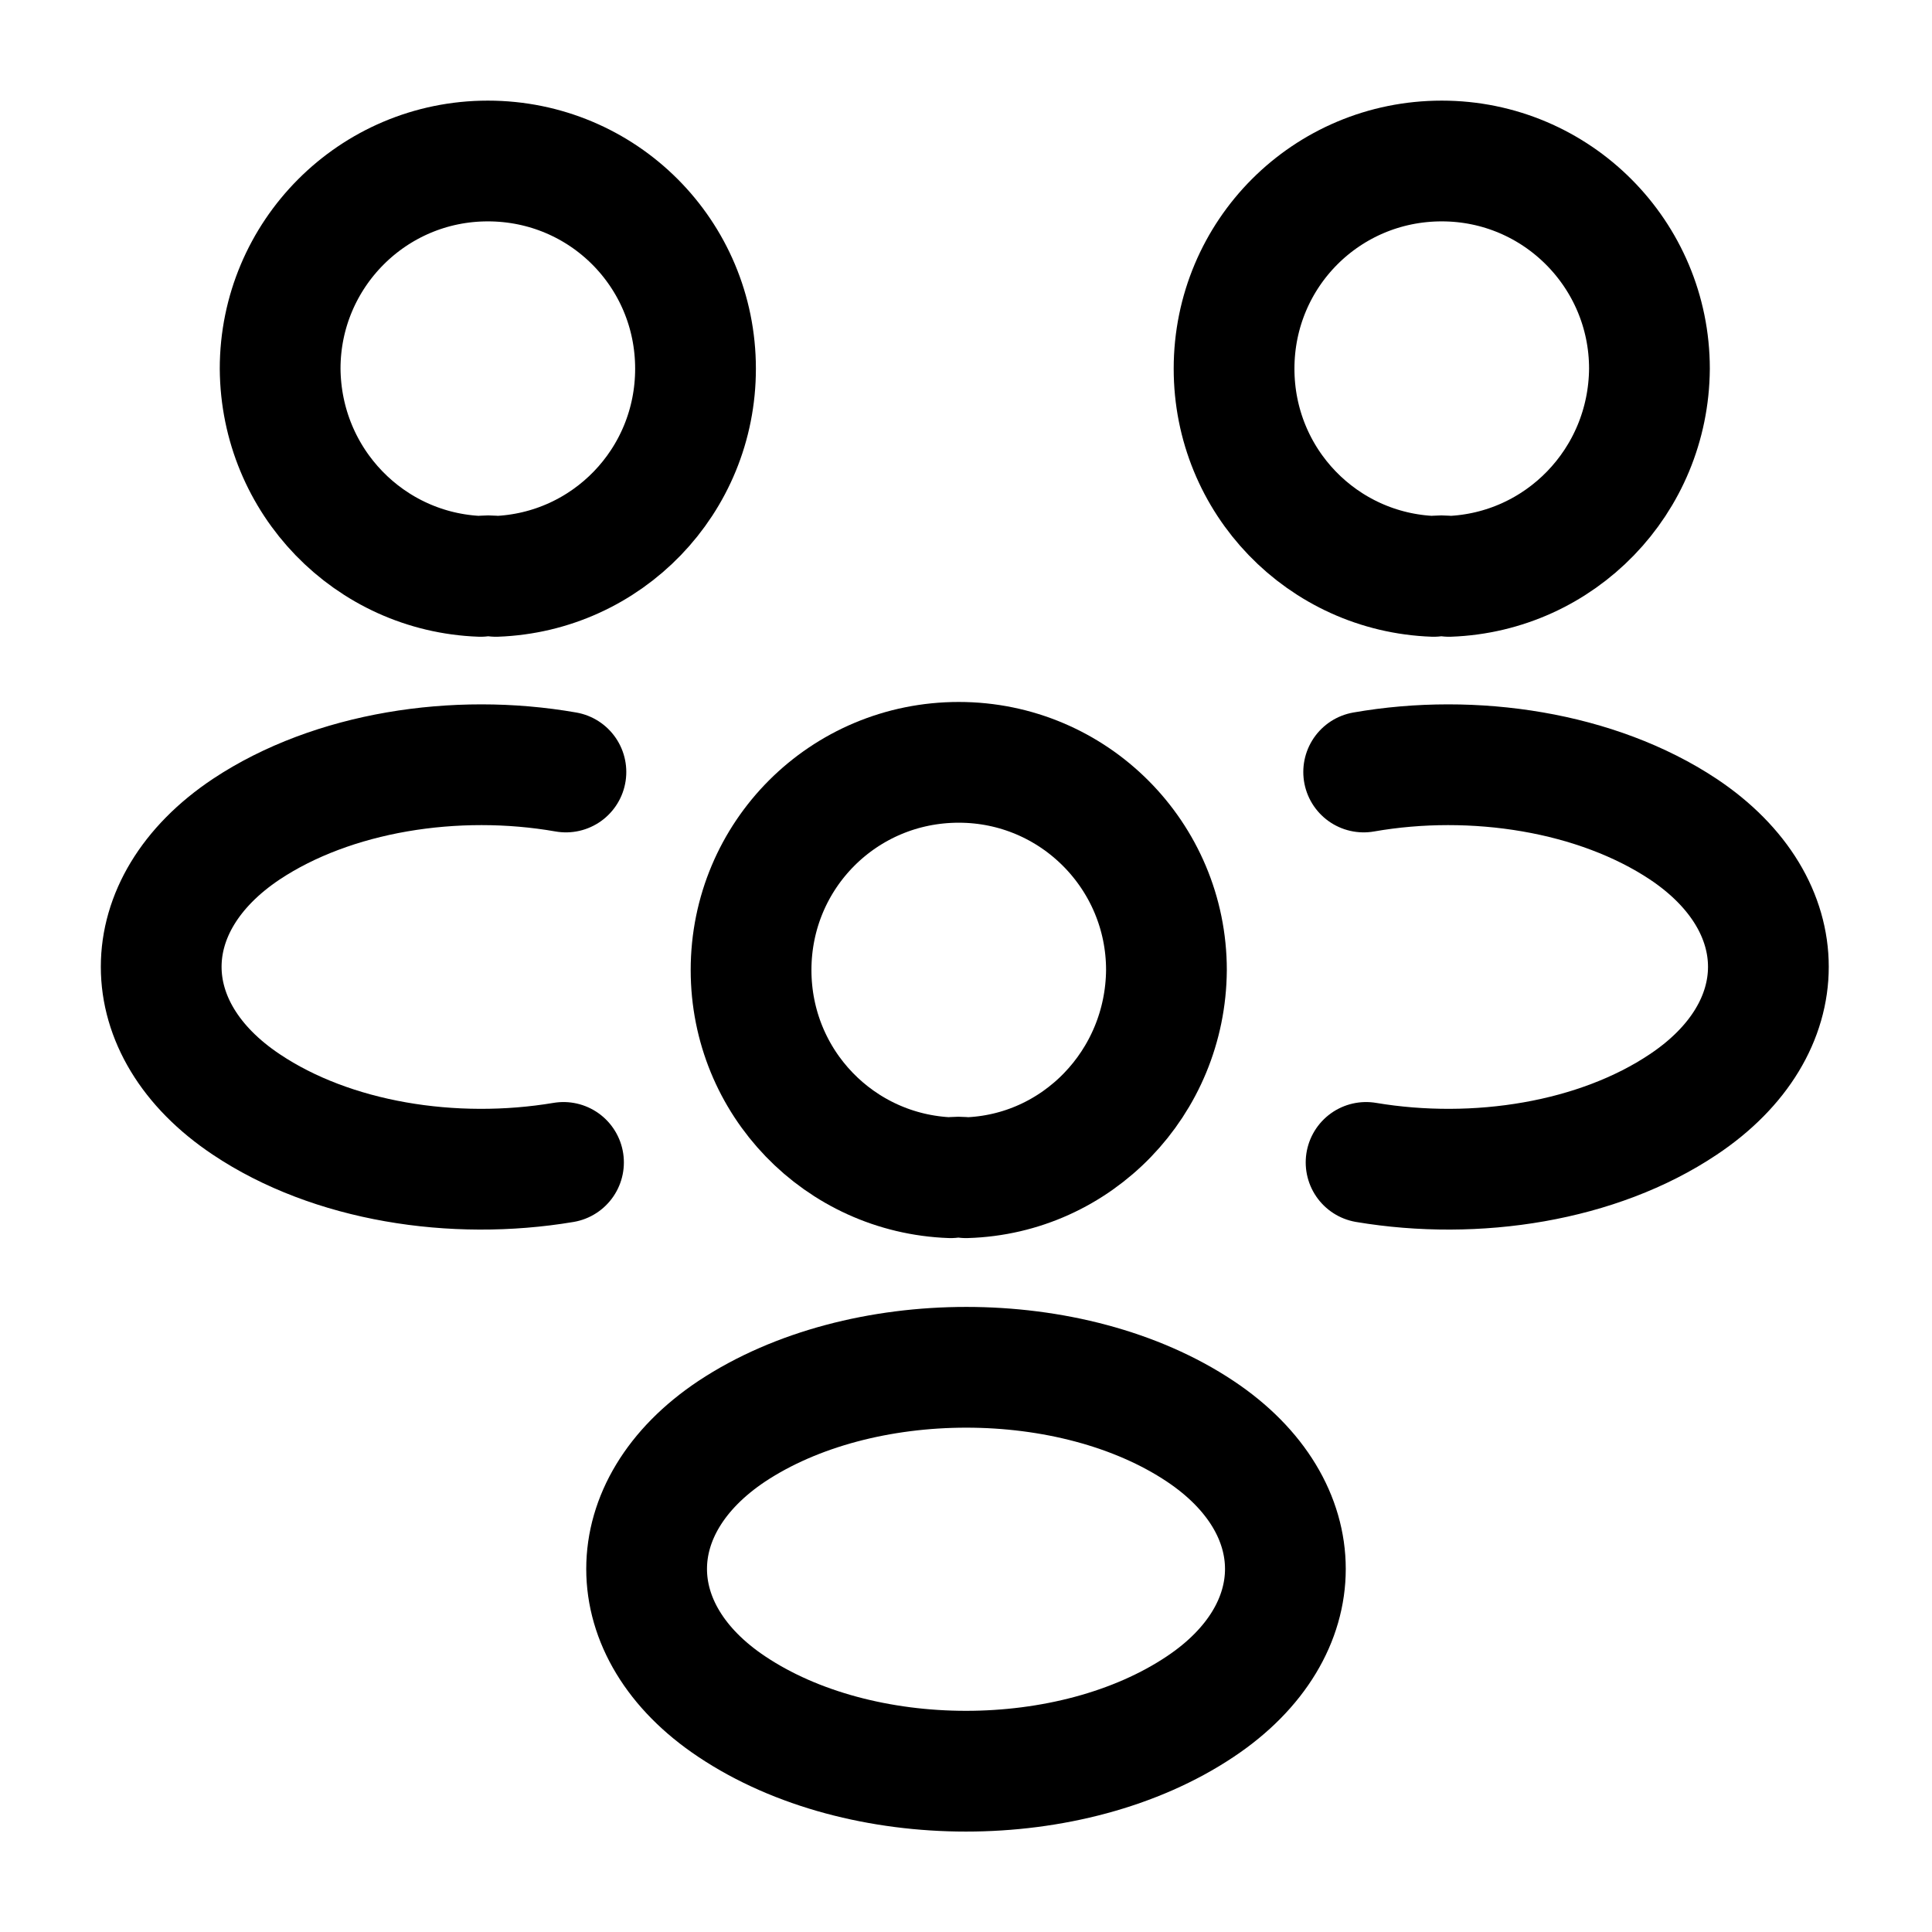
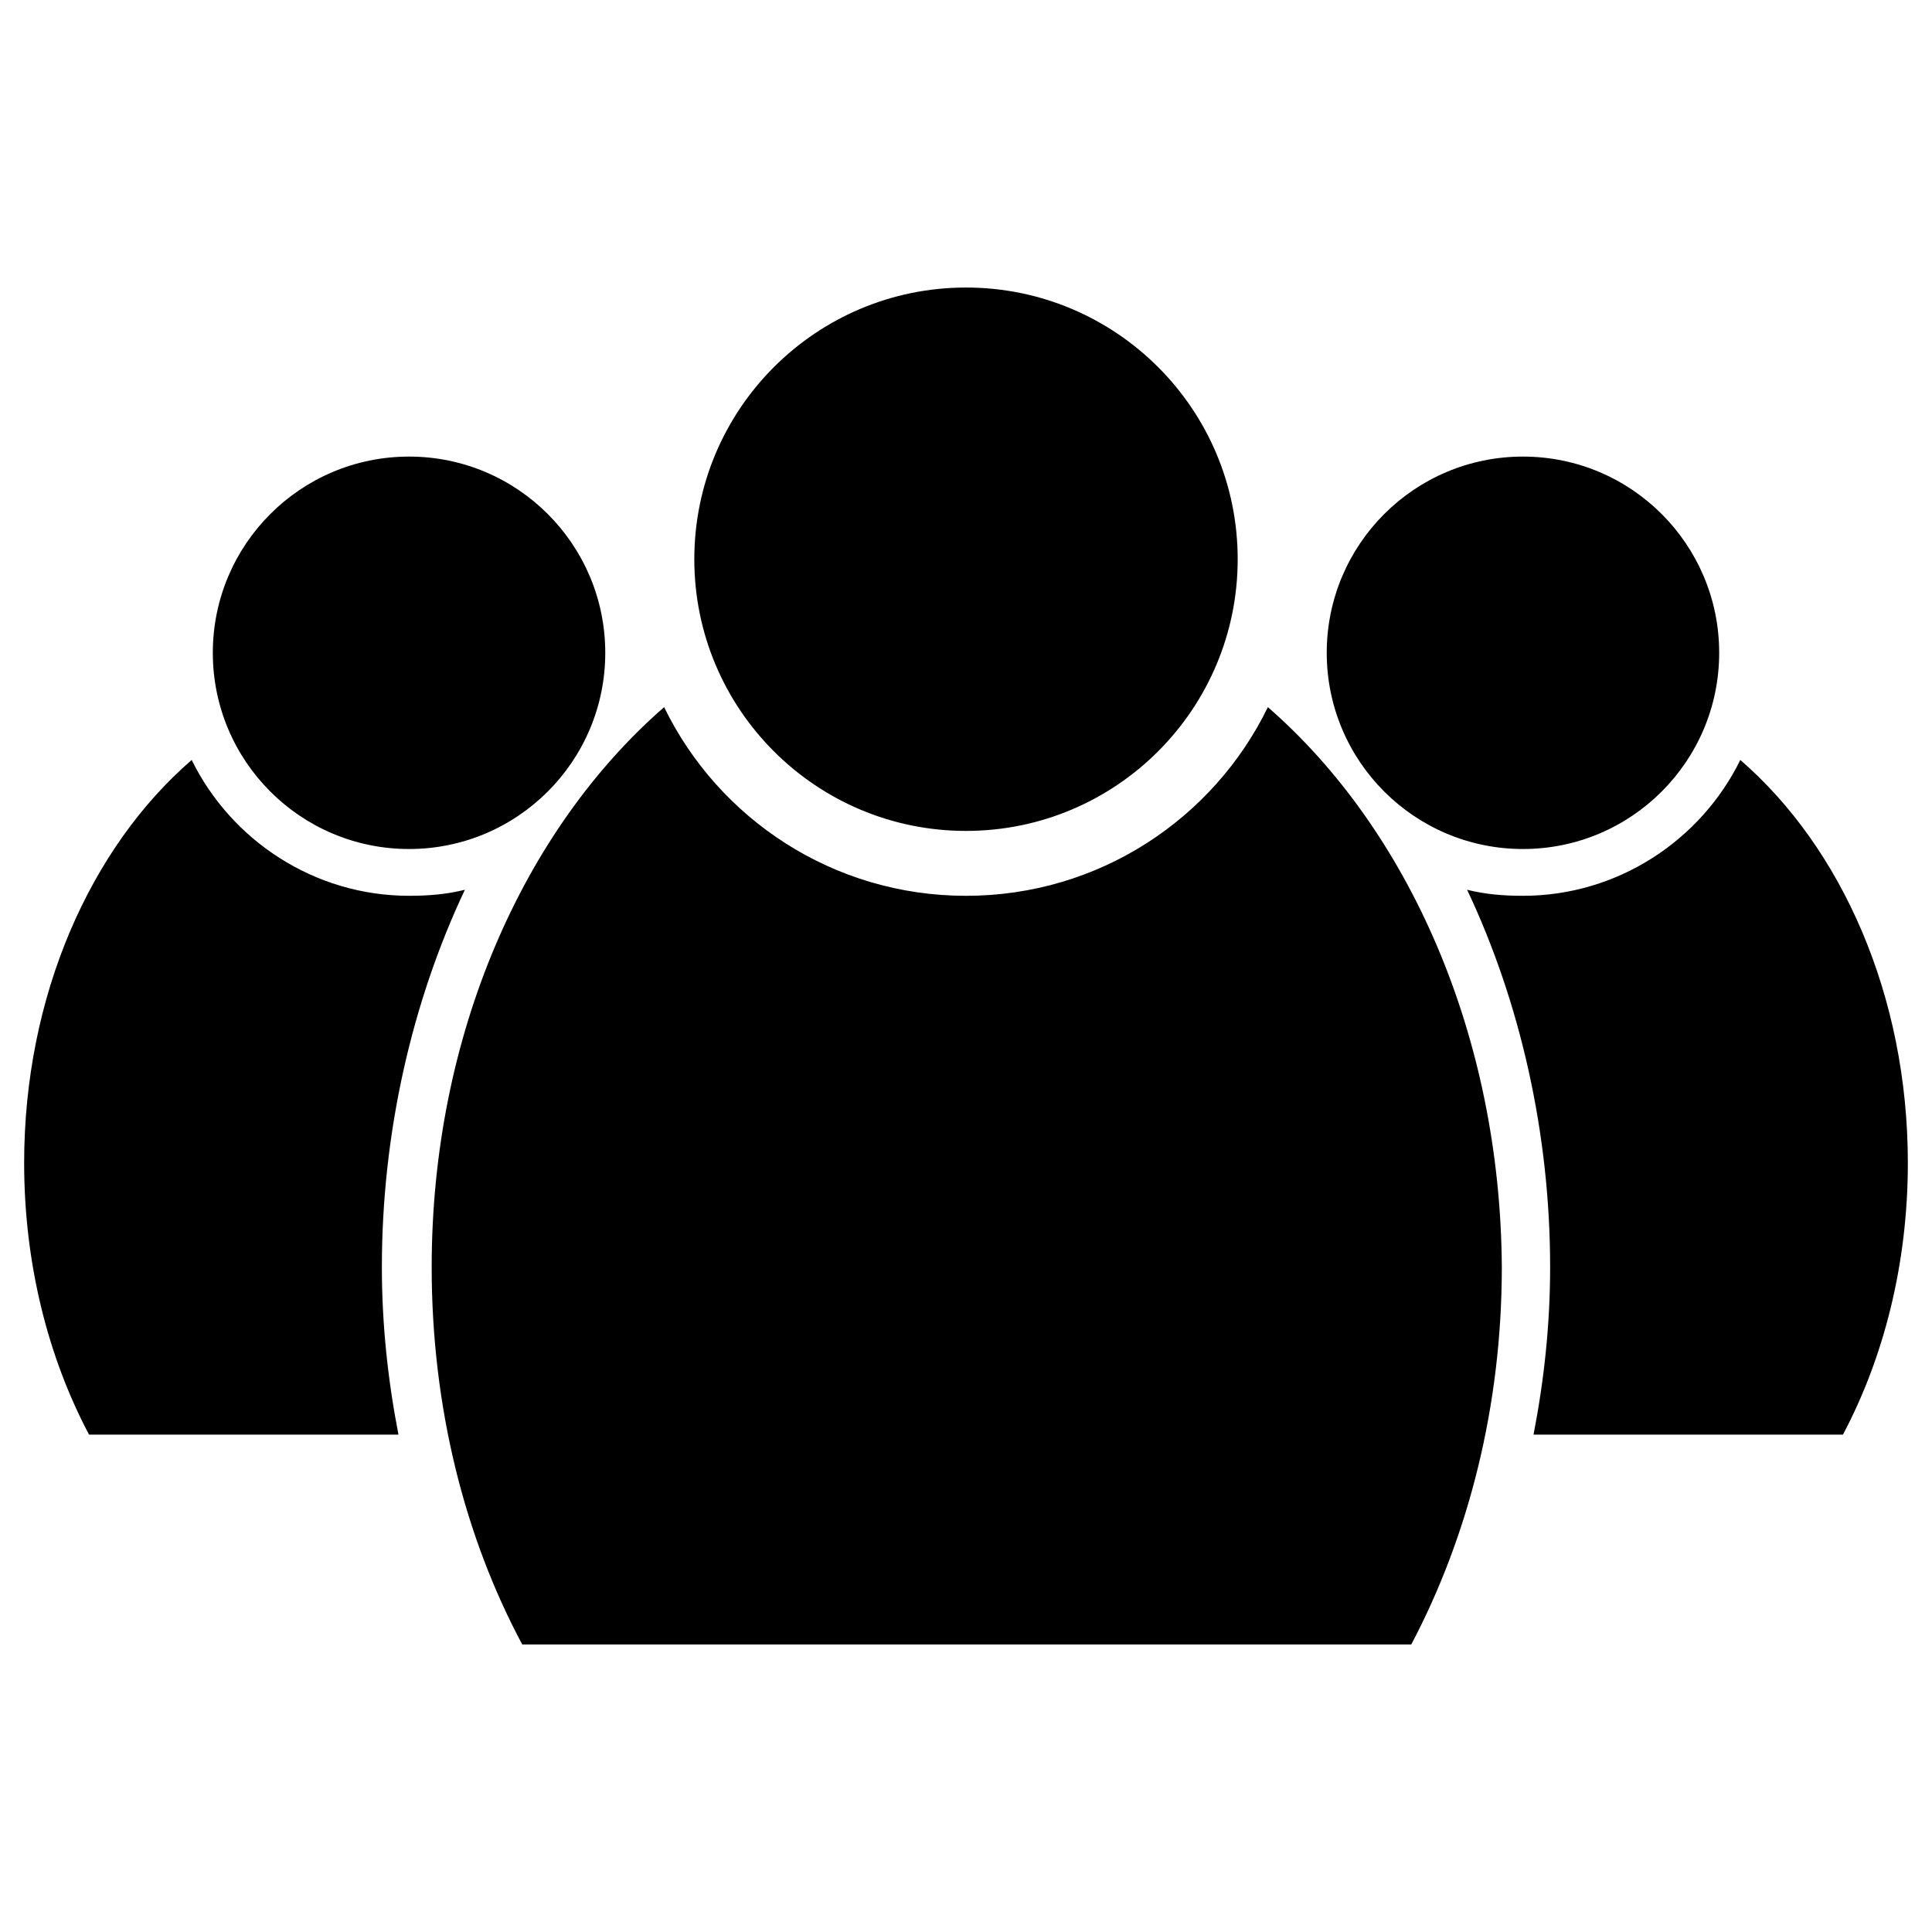
- <svg xmlns="http://www.w3.org/2000/svg" width="24" height="24" viewBox="0 0 24 24" fill="none">
-   <path d="M18 7.16C17.94 7.15 17.87 7.15 17.81 7.16C16.43 7.11 15.33 5.98 15.33 4.58C15.33 3.15 16.48 2 17.91 2C19.34 2 20.49 3.16 20.49 4.58C20.48 5.98 19.38 7.11 18 7.16Z" stroke="currentColor" stroke-width="1.5" stroke-linecap="round" stroke-linejoin="round" />
-   <path d="M16.97 14.44C18.34 14.67 19.85 14.43 20.91 13.72C22.32 12.78 22.32 11.24 20.91 10.3C19.84 9.59 18.31 9.35 16.94 9.59" stroke="currentColor" stroke-width="1.5" stroke-linecap="round" stroke-linejoin="round" />
-   <path d="M5.97 7.16C6.03 7.15 6.1 7.15 6.16 7.16C7.54 7.11 8.64 5.98 8.64 4.58C8.64 3.15 7.49 2 6.06 2C4.63 2 3.48 3.16 3.48 4.58C3.49 5.98 4.59 7.11 5.97 7.16Z" stroke="currentColor" stroke-width="1.5" stroke-linecap="round" stroke-linejoin="round" />
-   <path d="M7 14.44C5.63 14.67 4.12 14.43 3.06 13.72C1.65 12.78 1.65 11.24 3.06 10.3C4.13 9.59 5.66 9.35 7.03 9.59" stroke="currentColor" stroke-width="1.5" stroke-linecap="round" stroke-linejoin="round" />
-   <path d="M12 14.63C11.94 14.62 11.87 14.62 11.81 14.63C10.43 14.58 9.33 13.45 9.33 12.05C9.33 10.62 10.48 9.47 11.91 9.47C13.34 9.47 14.49 10.63 14.49 12.05C14.48 13.45 13.38 14.59 12 14.63Z" stroke="currentColor" stroke-width="1.5" stroke-linecap="round" stroke-linejoin="round" />
-   <path d="M9.09 17.78C7.68 18.72 7.68 20.26 9.09 21.2C10.69 22.27 13.31 22.27 14.91 21.2C16.32 20.26 16.32 18.72 14.91 17.78C13.32 16.72 10.69 16.72 9.09 17.78Z" stroke="currentColor" stroke-width="1.5" stroke-linecap="round" stroke-linejoin="round" />
+ <svg xmlns="http://www.w3.org/2000/svg" width="128" height="128" viewBox="0 0 128 128" fill="none">
+   <path fill-rule="evenodd" clip-rule="evenodd" d="M82 37.05C82 46.991 73.941 55.05 64 55.05C54.059 55.05 46 46.991 46 37.05C46 27.109 54.059 19.05 64 19.05C73.941 19.05 82 27.109 82 37.05ZM64 59.35C72.8 59.35 80.4 54.25 84 46.85C93.3 54.95 99.4 68.55 99.5 83.95C99.5 93.15 97.3 101.75 93.5 108.95H34.6C30.8 101.85 28.6 93.25 28.6 83.95C28.6 68.55 34.7 54.95 44 46.85C47.6 54.25 55.2 59.35 64 59.35ZM25.3 83.95C25.3 75.049 27.3 66.35 30.8 58.95C29.6 59.249 28.4 59.349 27.1 59.349C20.8 59.349 15.3 55.65 12.7 50.349C6 56.15 1.6 65.95 1.6 77.049C1.6 83.749 3.2 89.95 5.9 95.049H26.4C25.7 91.45 25.3 87.749 25.3 83.95ZM40.1 43.249C40.1 50.429 34.28 56.249 27.1 56.249C19.92 56.249 14.1 50.429 14.1 43.249C14.1 36.07 19.92 30.25 27.1 30.25C34.28 30.25 40.1 36.07 40.1 43.249ZM102.7 83.95C102.7 75.049 100.7 66.35 97.2 58.95C98.4 59.249 99.6 59.349 100.9 59.349C107.2 59.349 112.7 55.65 115.3 50.349C122 56.15 126.4 65.95 126.4 77.049C126.4 83.749 124.8 89.95 122.1 95.049H101.6C102.3 91.45 102.7 87.749 102.7 83.95ZM113.9 43.249C113.9 50.429 108.08 56.249 100.9 56.249C93.72 56.249 87.9 50.429 87.9 43.249C87.9 36.07 93.72 30.25 100.9 30.25C108.08 30.25 113.9 36.07 113.9 43.249Z" fill="currentColor" />
</svg>
